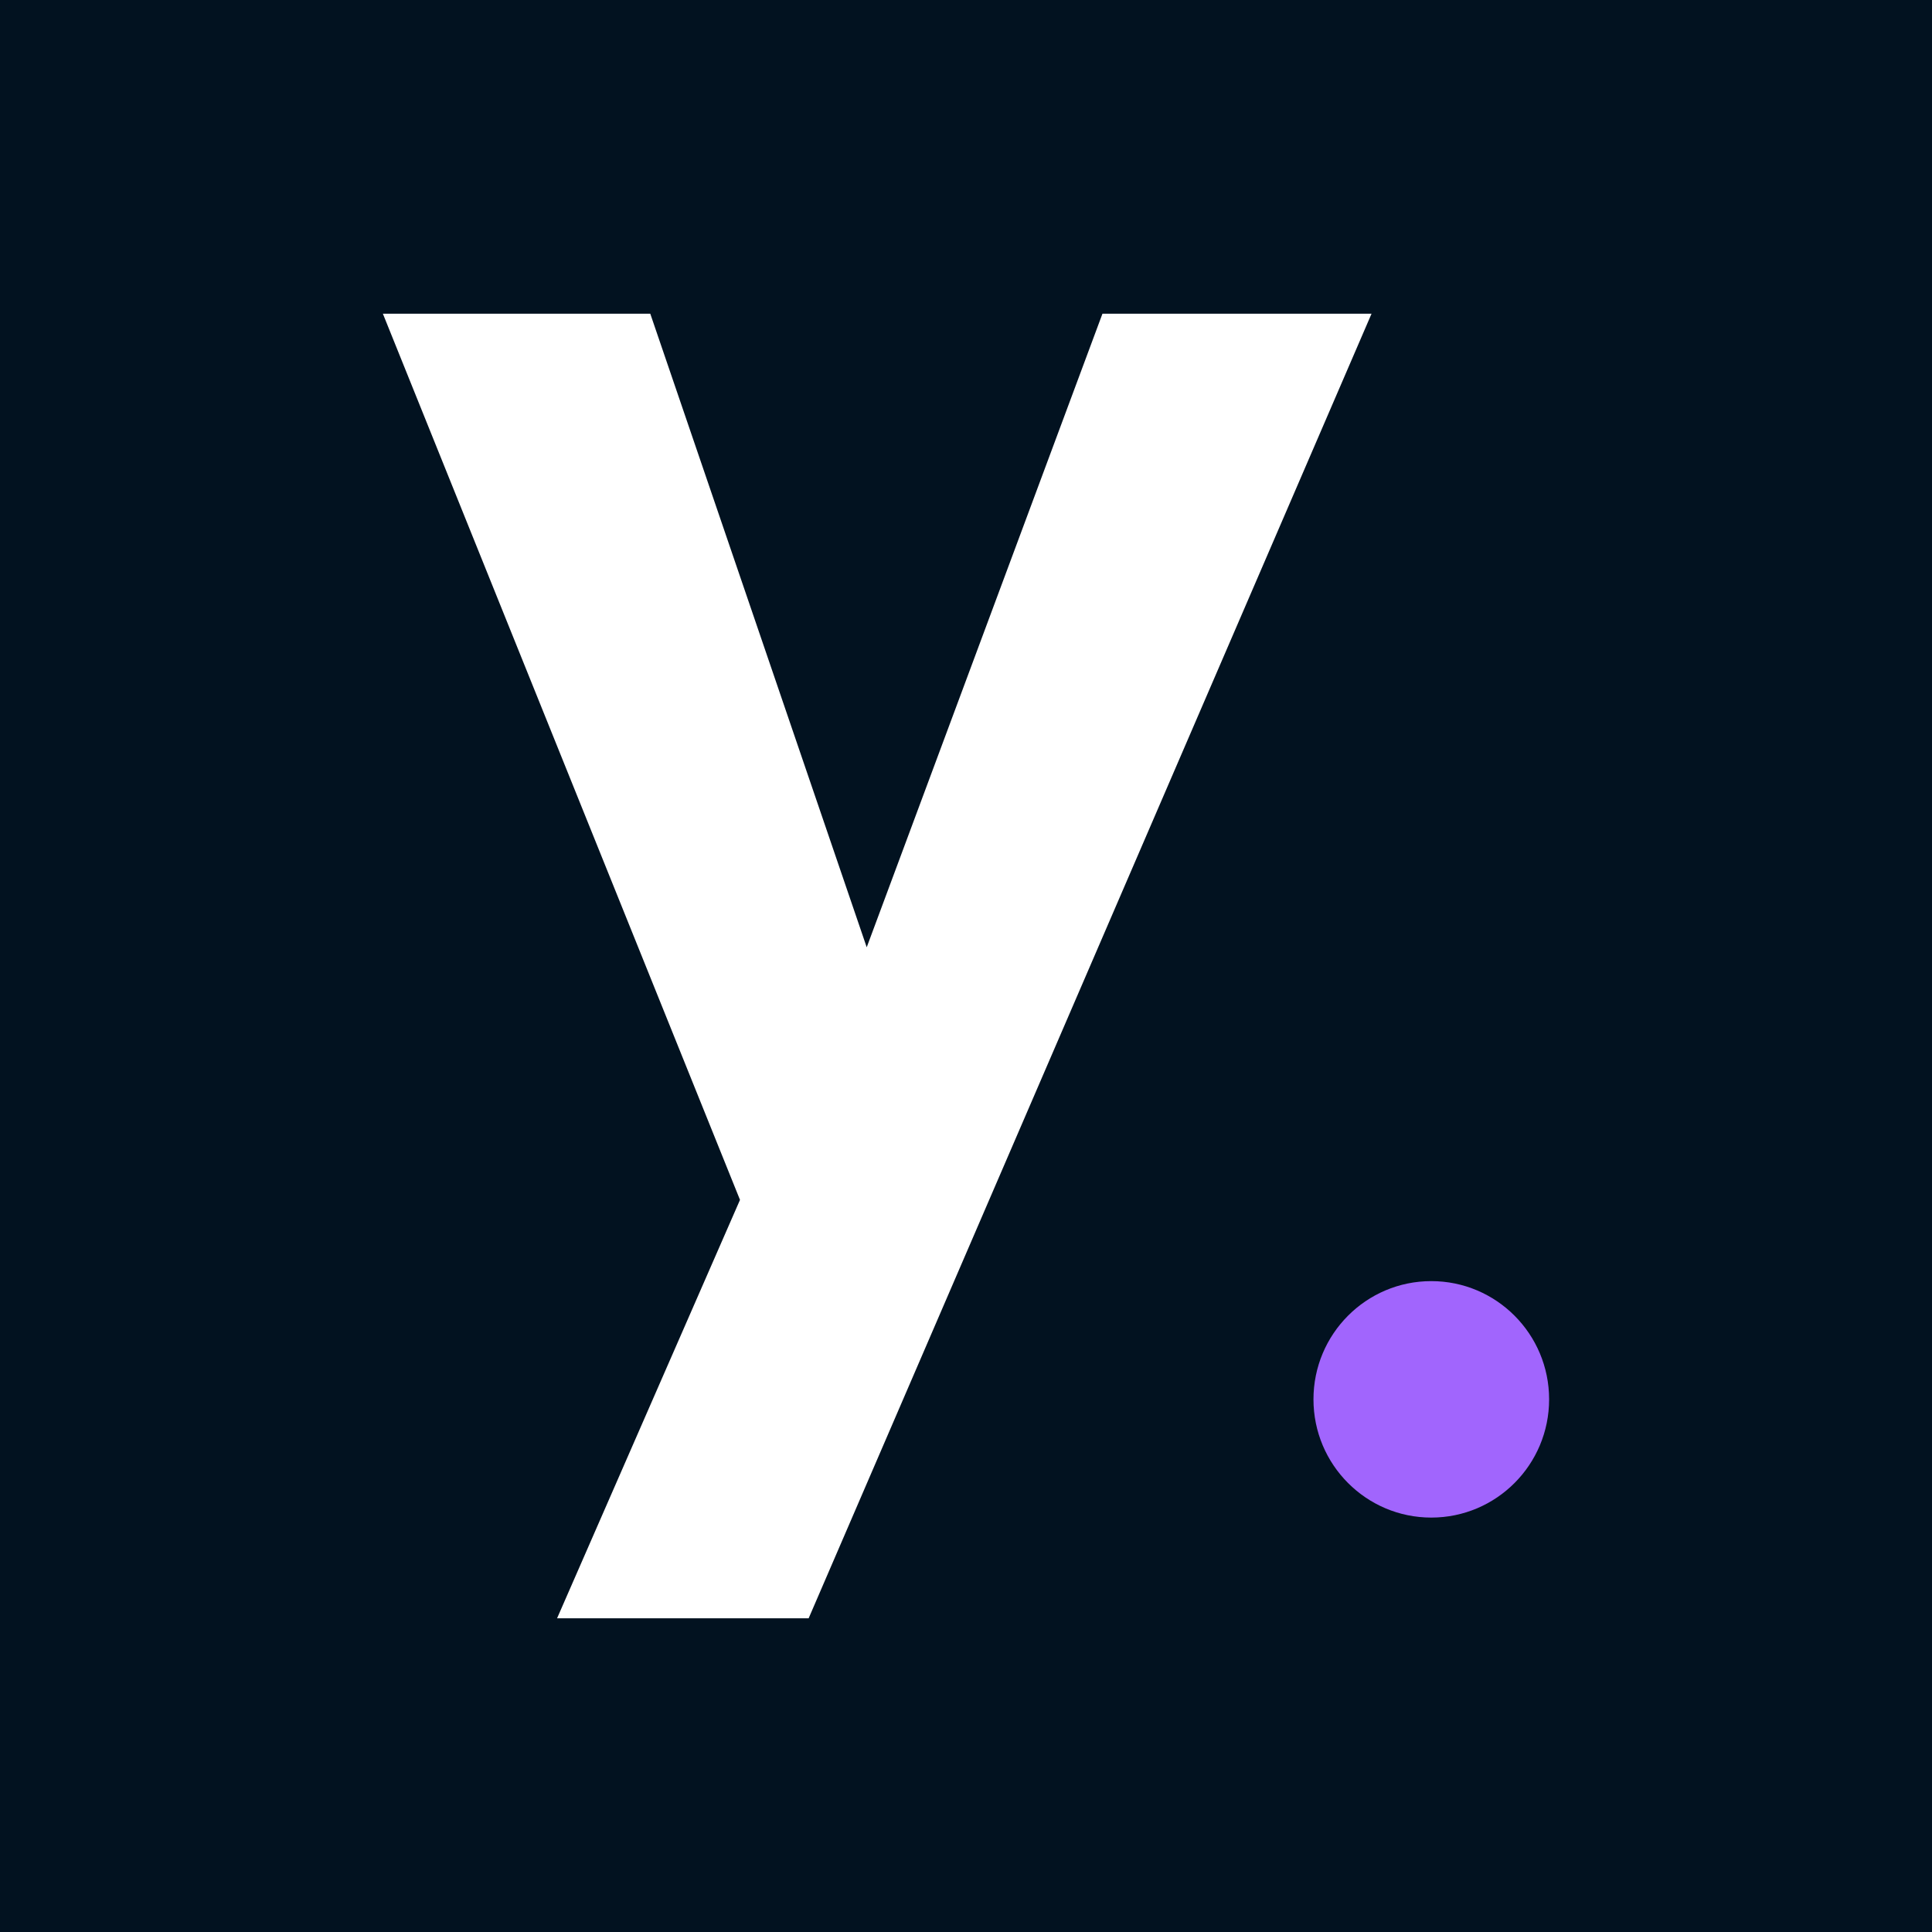
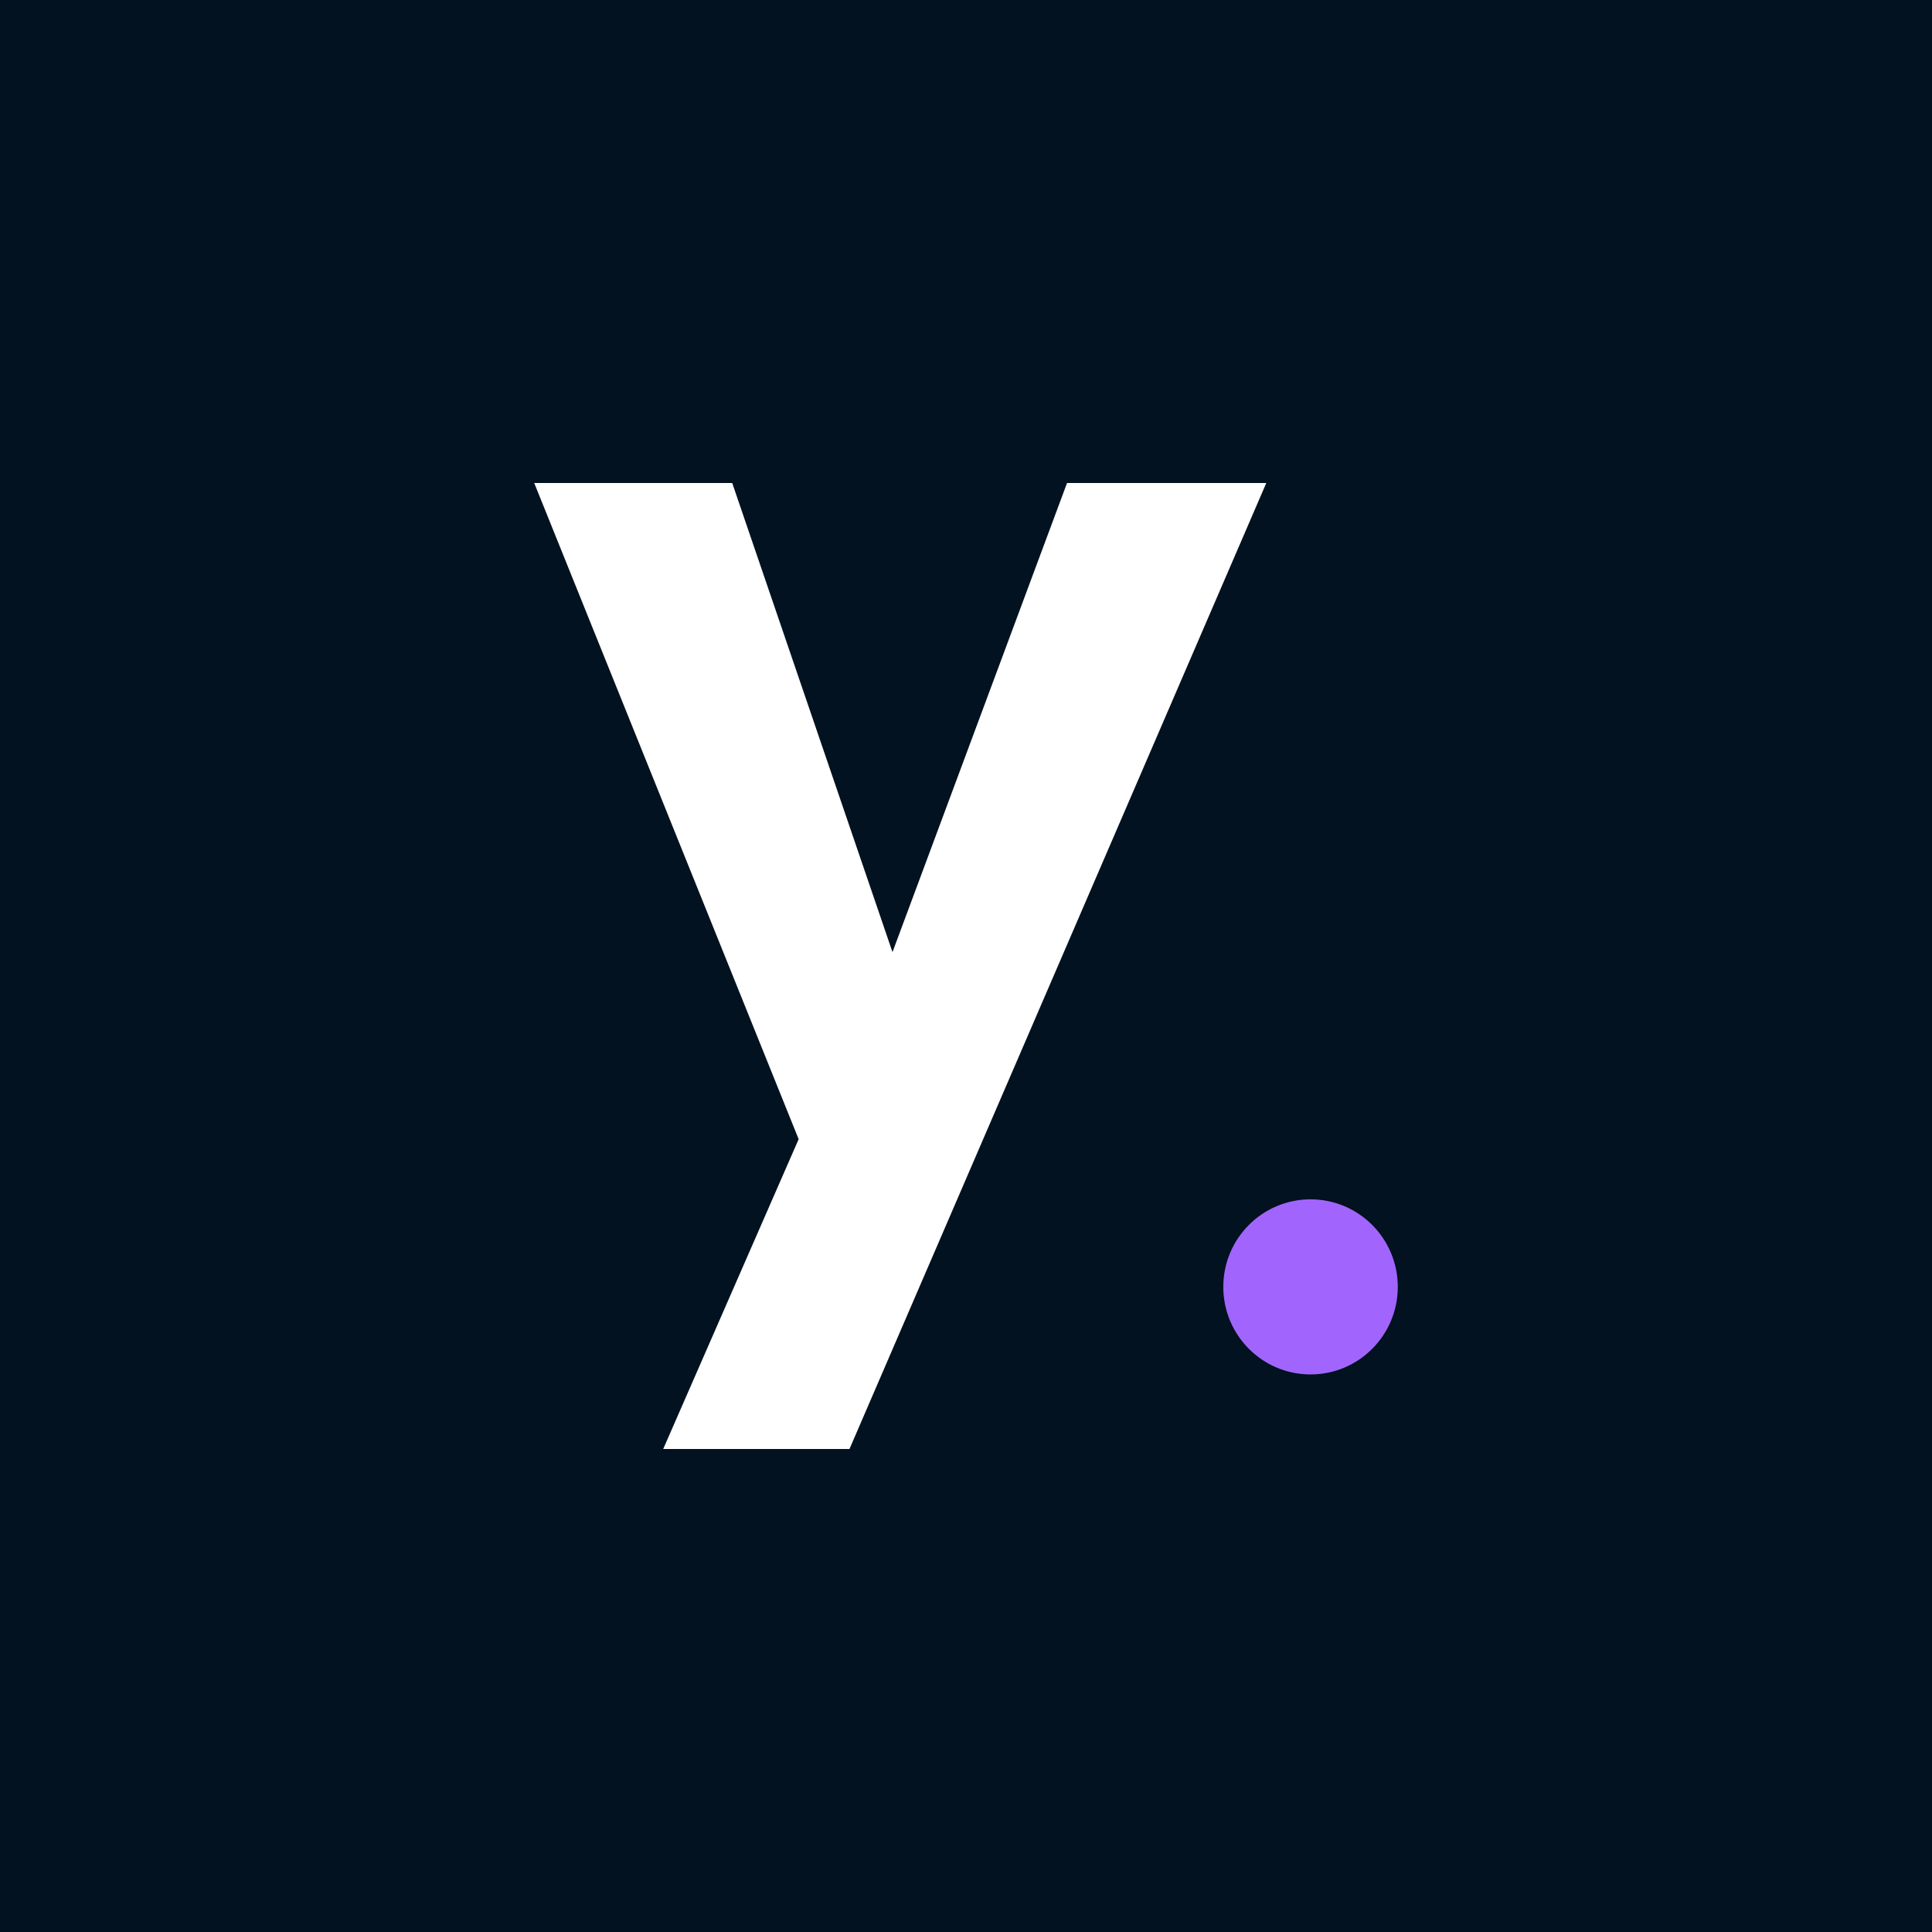
<svg xmlns="http://www.w3.org/2000/svg" width="1024" height="1024" viewBox="0 0 1024 1024" fill="none">
  <rect width="1024" height="1024" fill="#021220" />
-   <path d="M428.601 857.721H295.266L392.215 635.958L202.936 166.279H344.66L459.377 502.069L584.321 166.279H726.942L428.601 857.721Z" fill="white" />
-   <path d="M758.613 804.349C793.103 804.349 821.063 776.291 821.063 741.682C821.063 707.073 793.103 679.019 758.613 679.019C724.123 679.019 696.165 707.073 696.165 741.682C696.165 776.291 724.123 804.349 758.613 804.349Z" fill="#A165FD" />
+   <path d="M450.245 768H351.513L423.302 603.789L283.145 256H388.088L473.034 504.646L565.552 256H671.161L450.245 768Z" fill="white" />
+   <path d="M694.612 728.478C720.152 728.478 740.856 707.703 740.856 682.075C740.856 656.447 720.152 635.674 694.612 635.674C669.073 635.674 648.371 656.447 648.371 682.075C648.371 707.703 669.073 728.478 694.612 728.478Z" fill="#A165FD" />
</svg>
